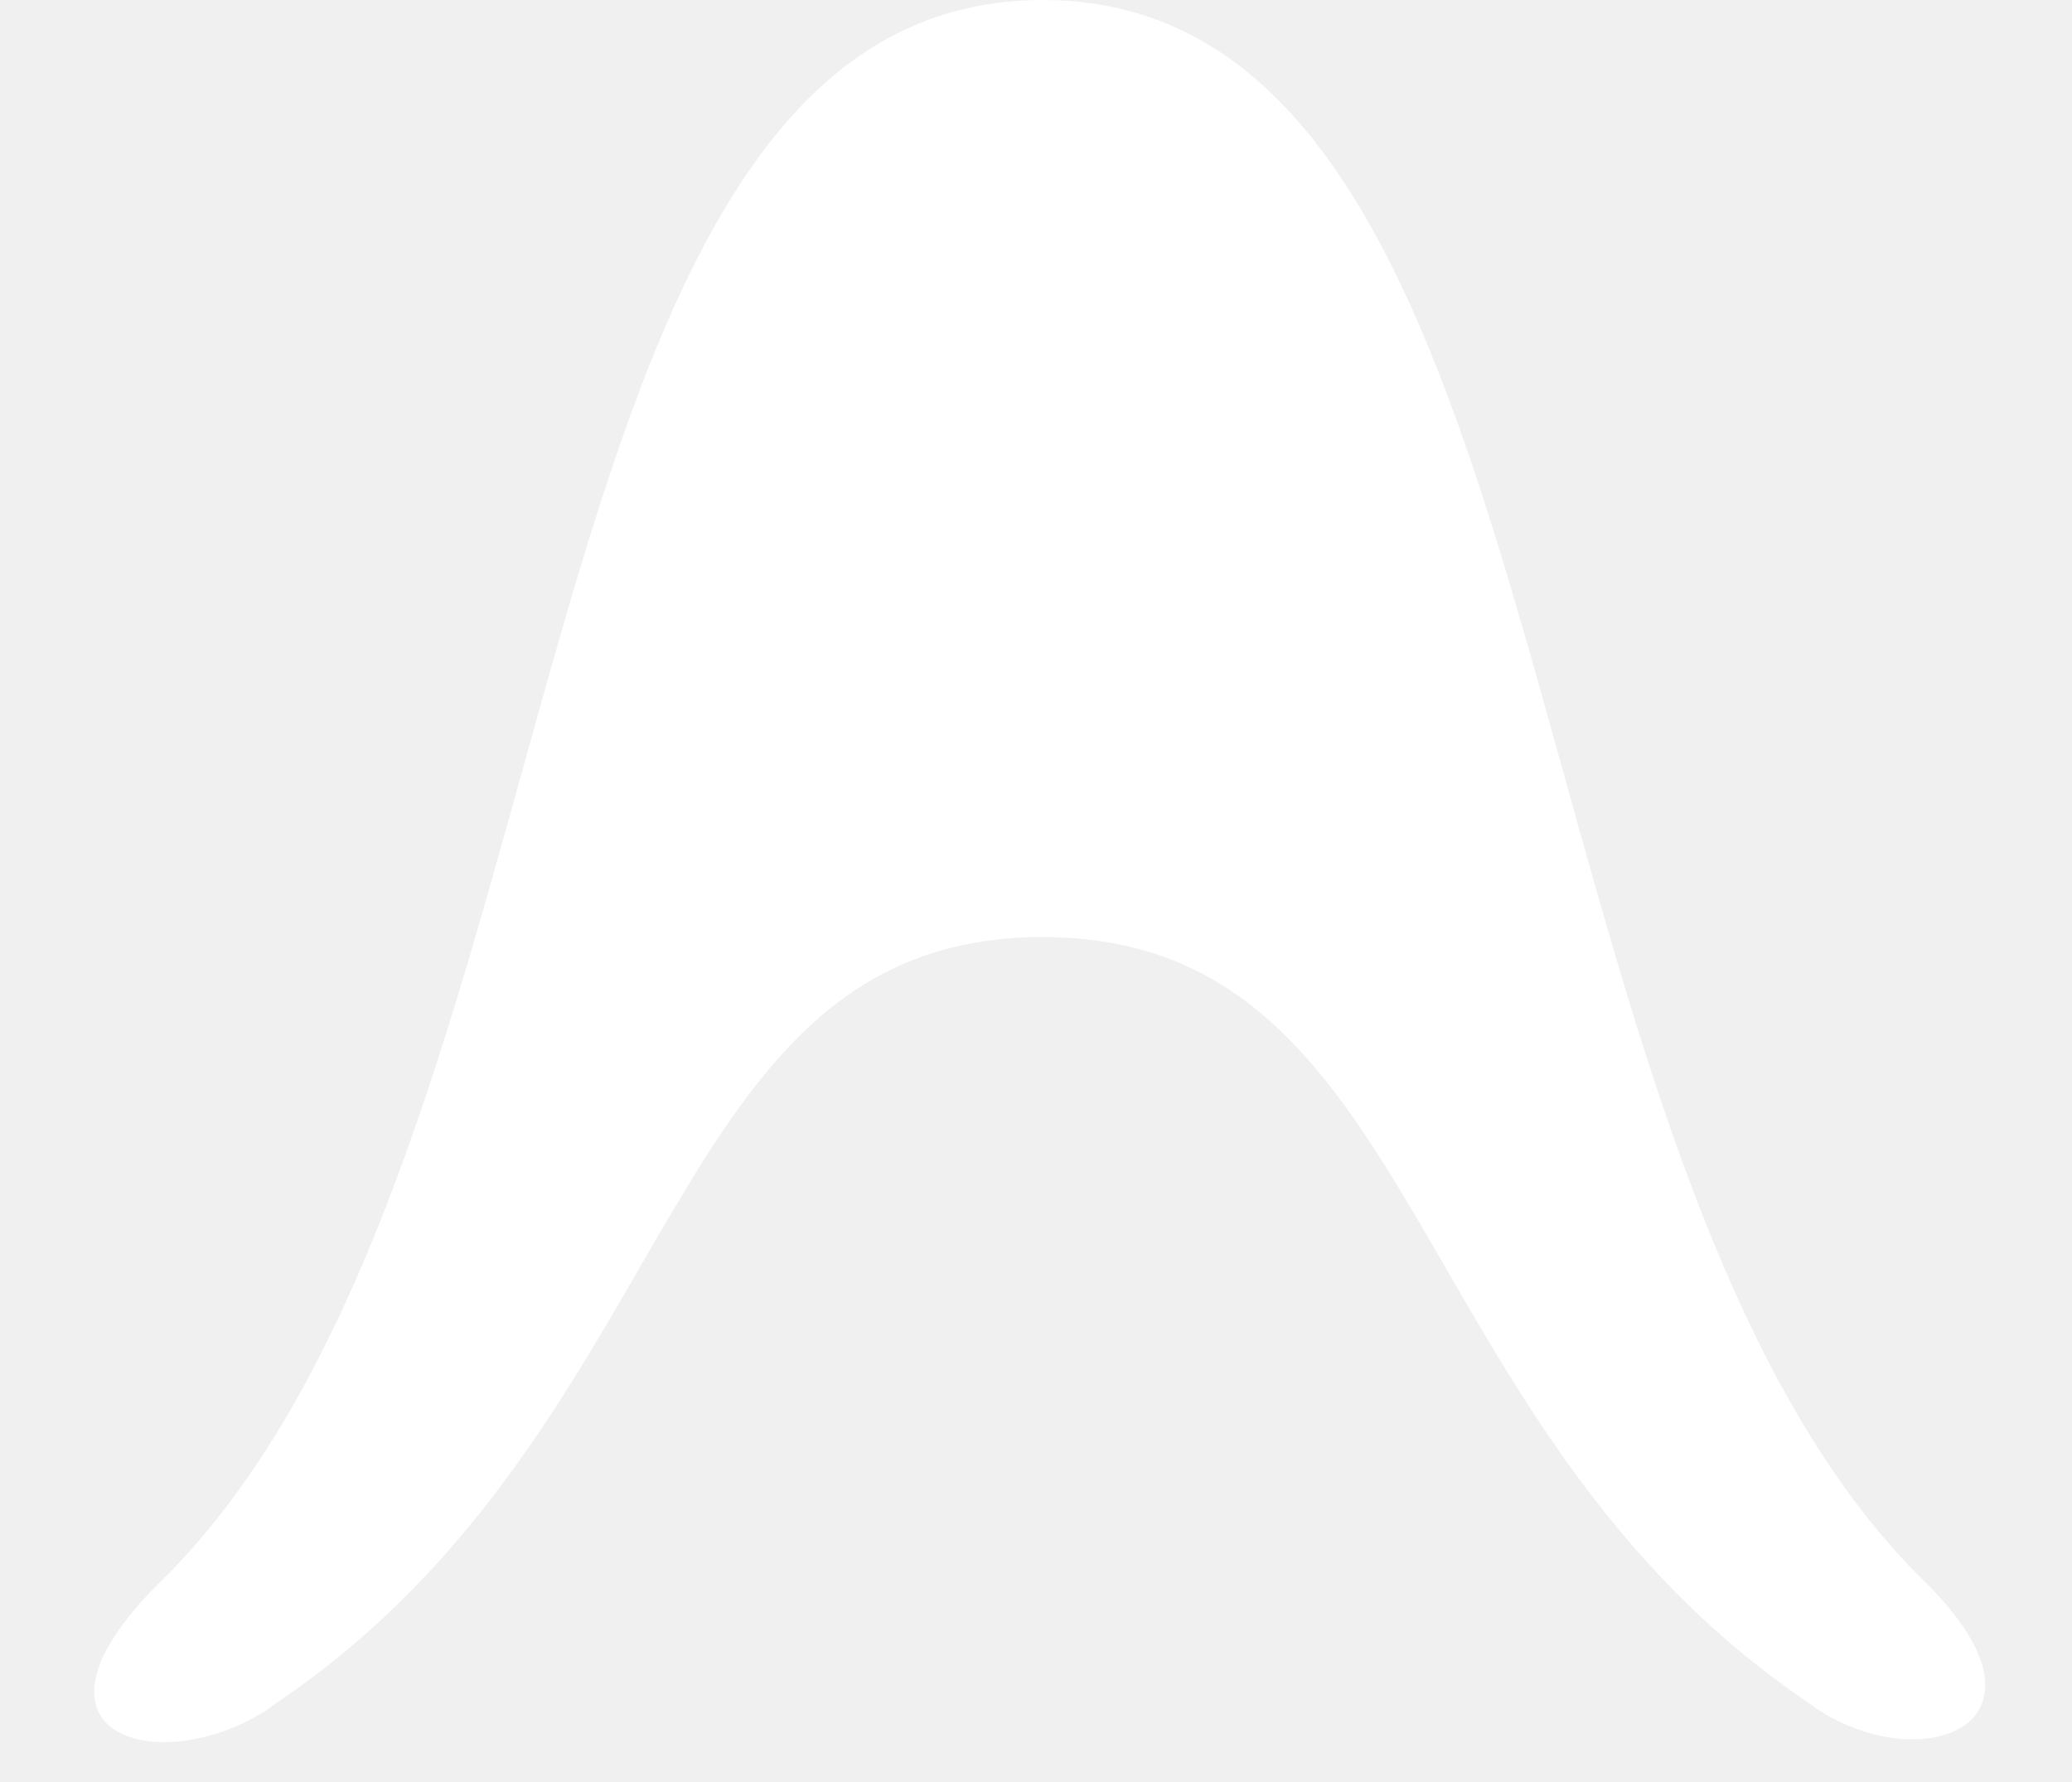
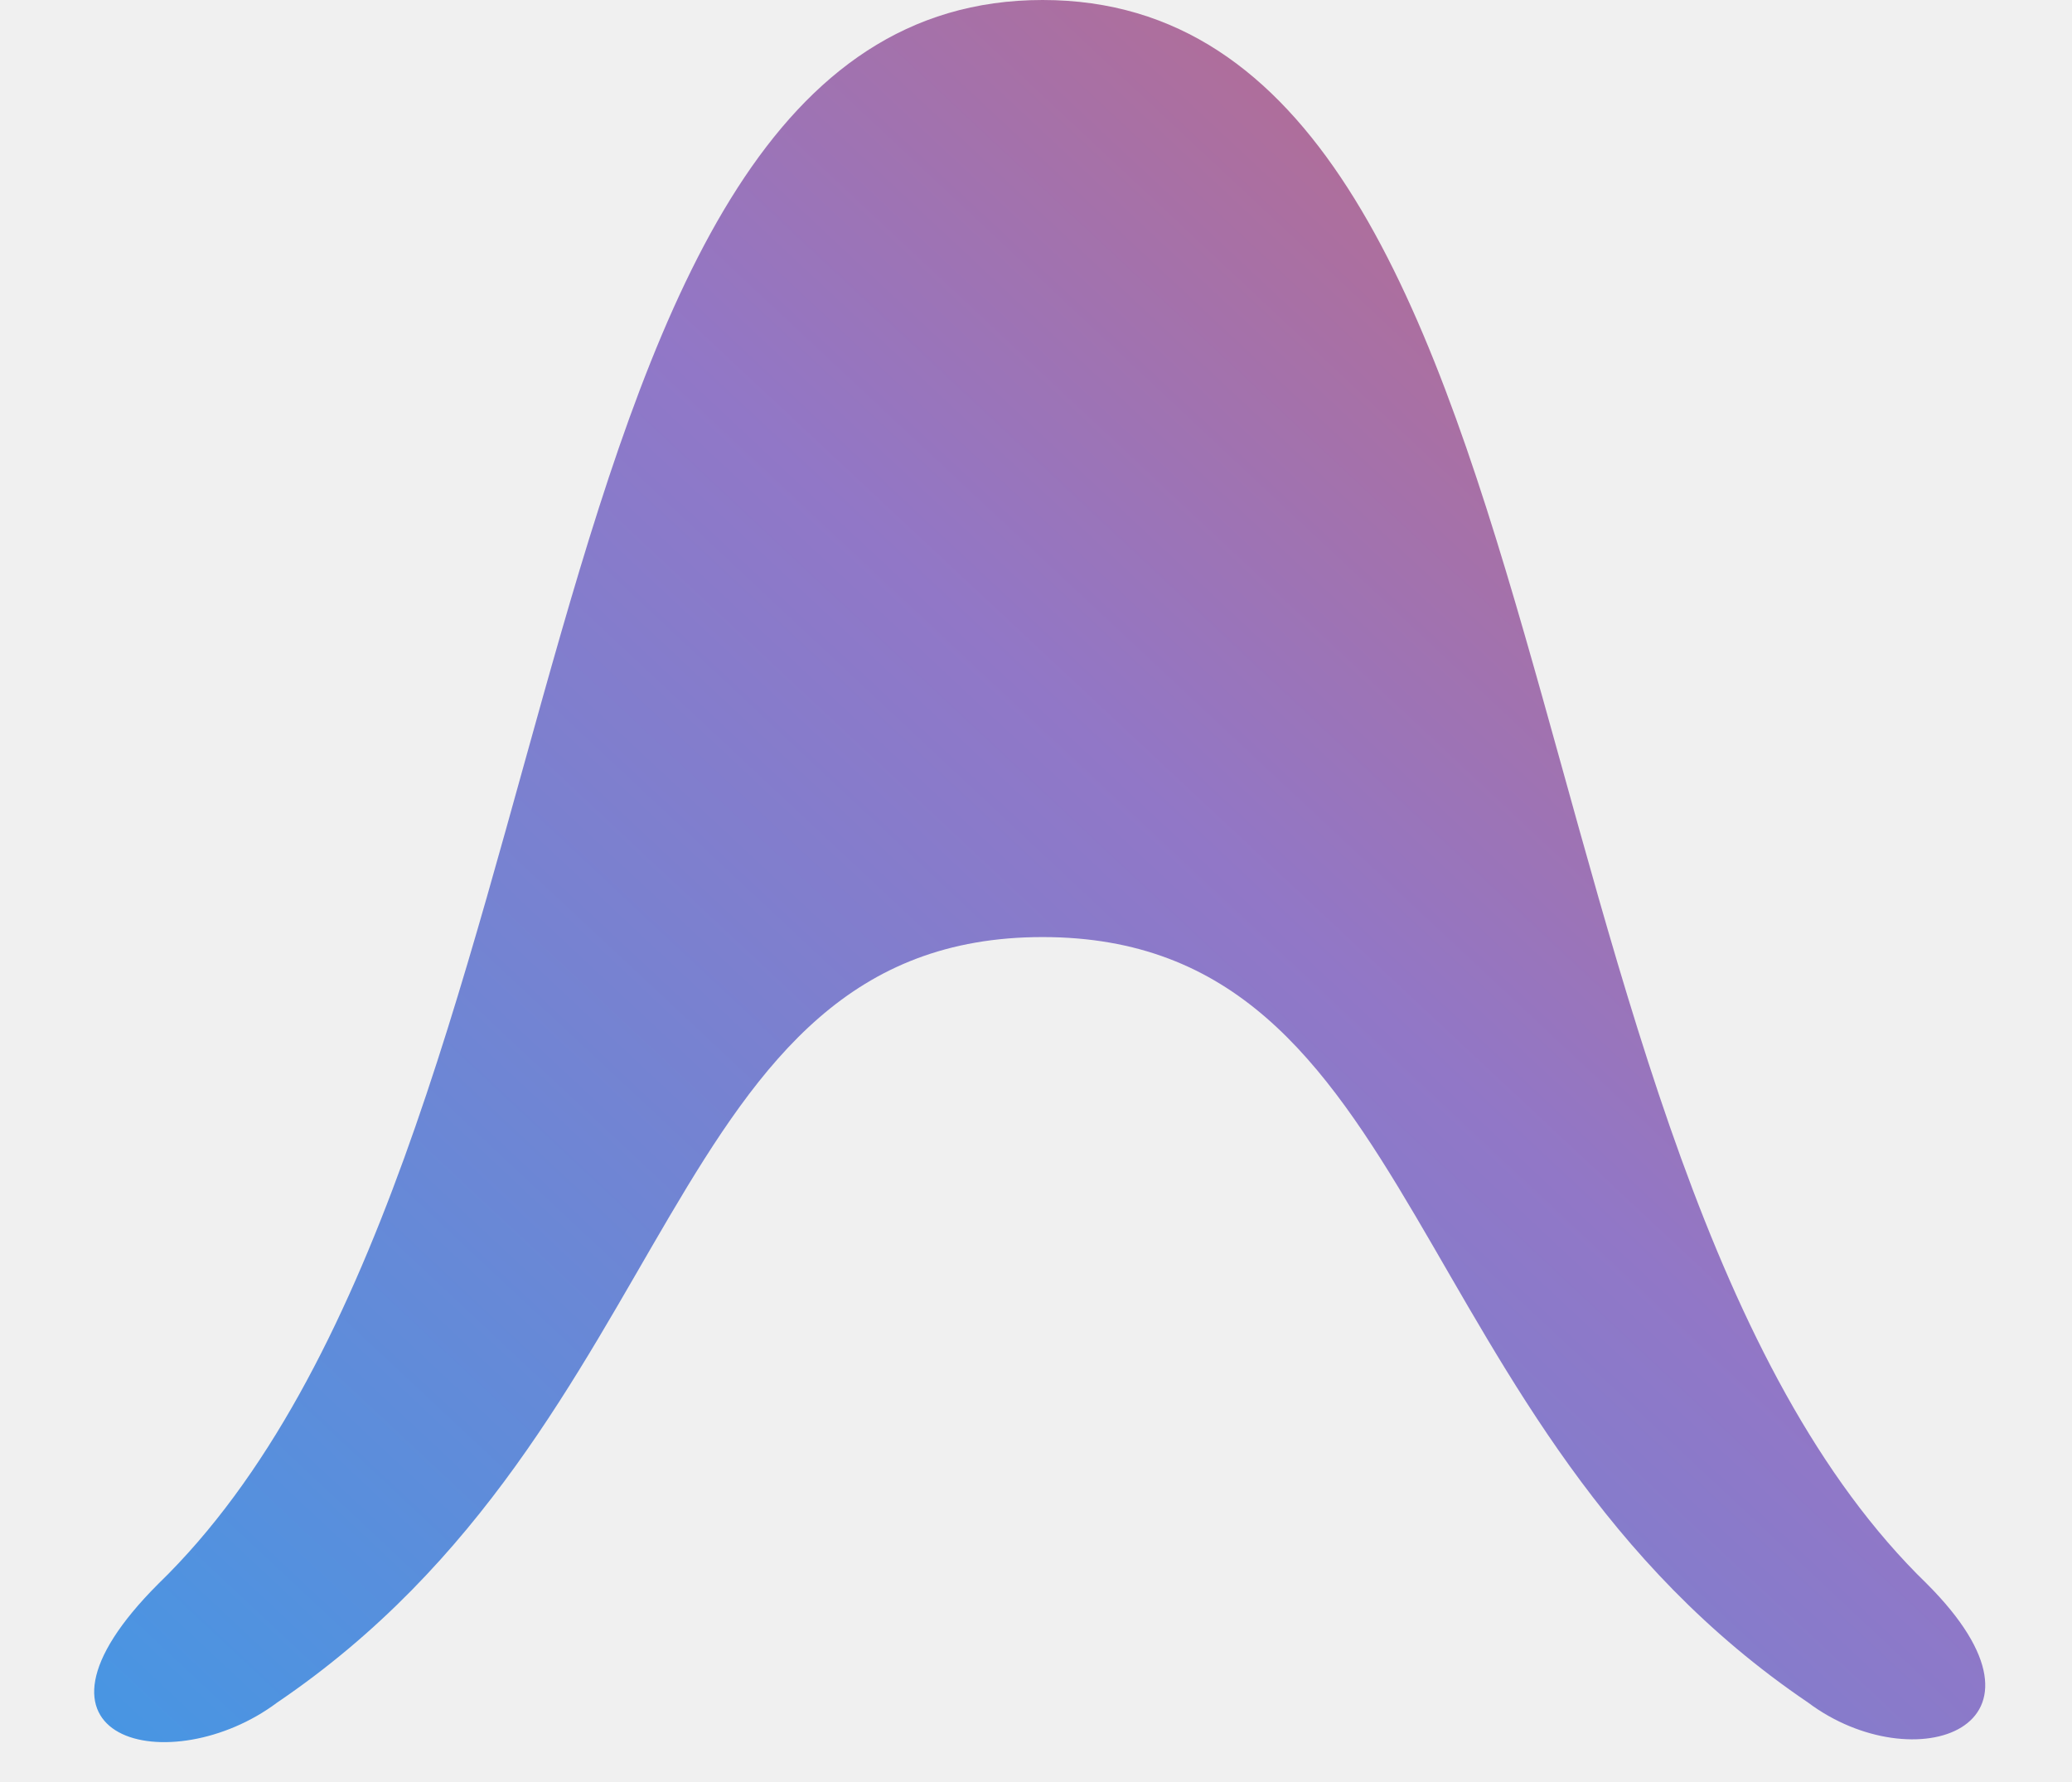
- <svg xmlns="http://www.w3.org/2000/svg" viewBox="0 0 91.583 78.750" fill="#fff">
-   <path d="M79.917,75.250 C84.583,78.750 91.583,76.417 85.167,70.000 C65.917,51.333 70.000,0.000 46.083,0.000 C22.167,0.000 26.250,51.333 7.000,70.000 C0.000,77.000 7.583,78.750 12.250,75.250 C30.333,63.000 29.167,41.417 46.083,41.417 C63.000,41.417 61.833,63.000 79.917,75.250 Z" />
+ <svg xmlns="http://www.w3.org/2000/svg" viewBox="0 0 91.583 78.750">
+   <defs>
+     <linearGradient id="g" x1="0" y1="1" x2="1" y2="0">
+       <stop offset="0" stop-color="#4796E3" />
+       <stop offset="0.55" stop-color="#9177C7" />
+       <stop offset="1" stop-color="#CA6673" />
+     </linearGradient>
+   </defs>
+   <path fill="url(#g)" d="M79.917,75.250 C84.583,78.750 91.583,76.417 85.167,70.000 C65.917,51.333 70.000,0.000 46.083,0.000 C22.167,0.000 26.250,51.333 7.000,70.000 C0.000,77.000 7.583,78.750 12.250,75.250 C30.333,63.000 29.167,41.417 46.083,41.417 C63.000,41.417 61.833,63.000 79.917,75.250 Z" />
</svg>
